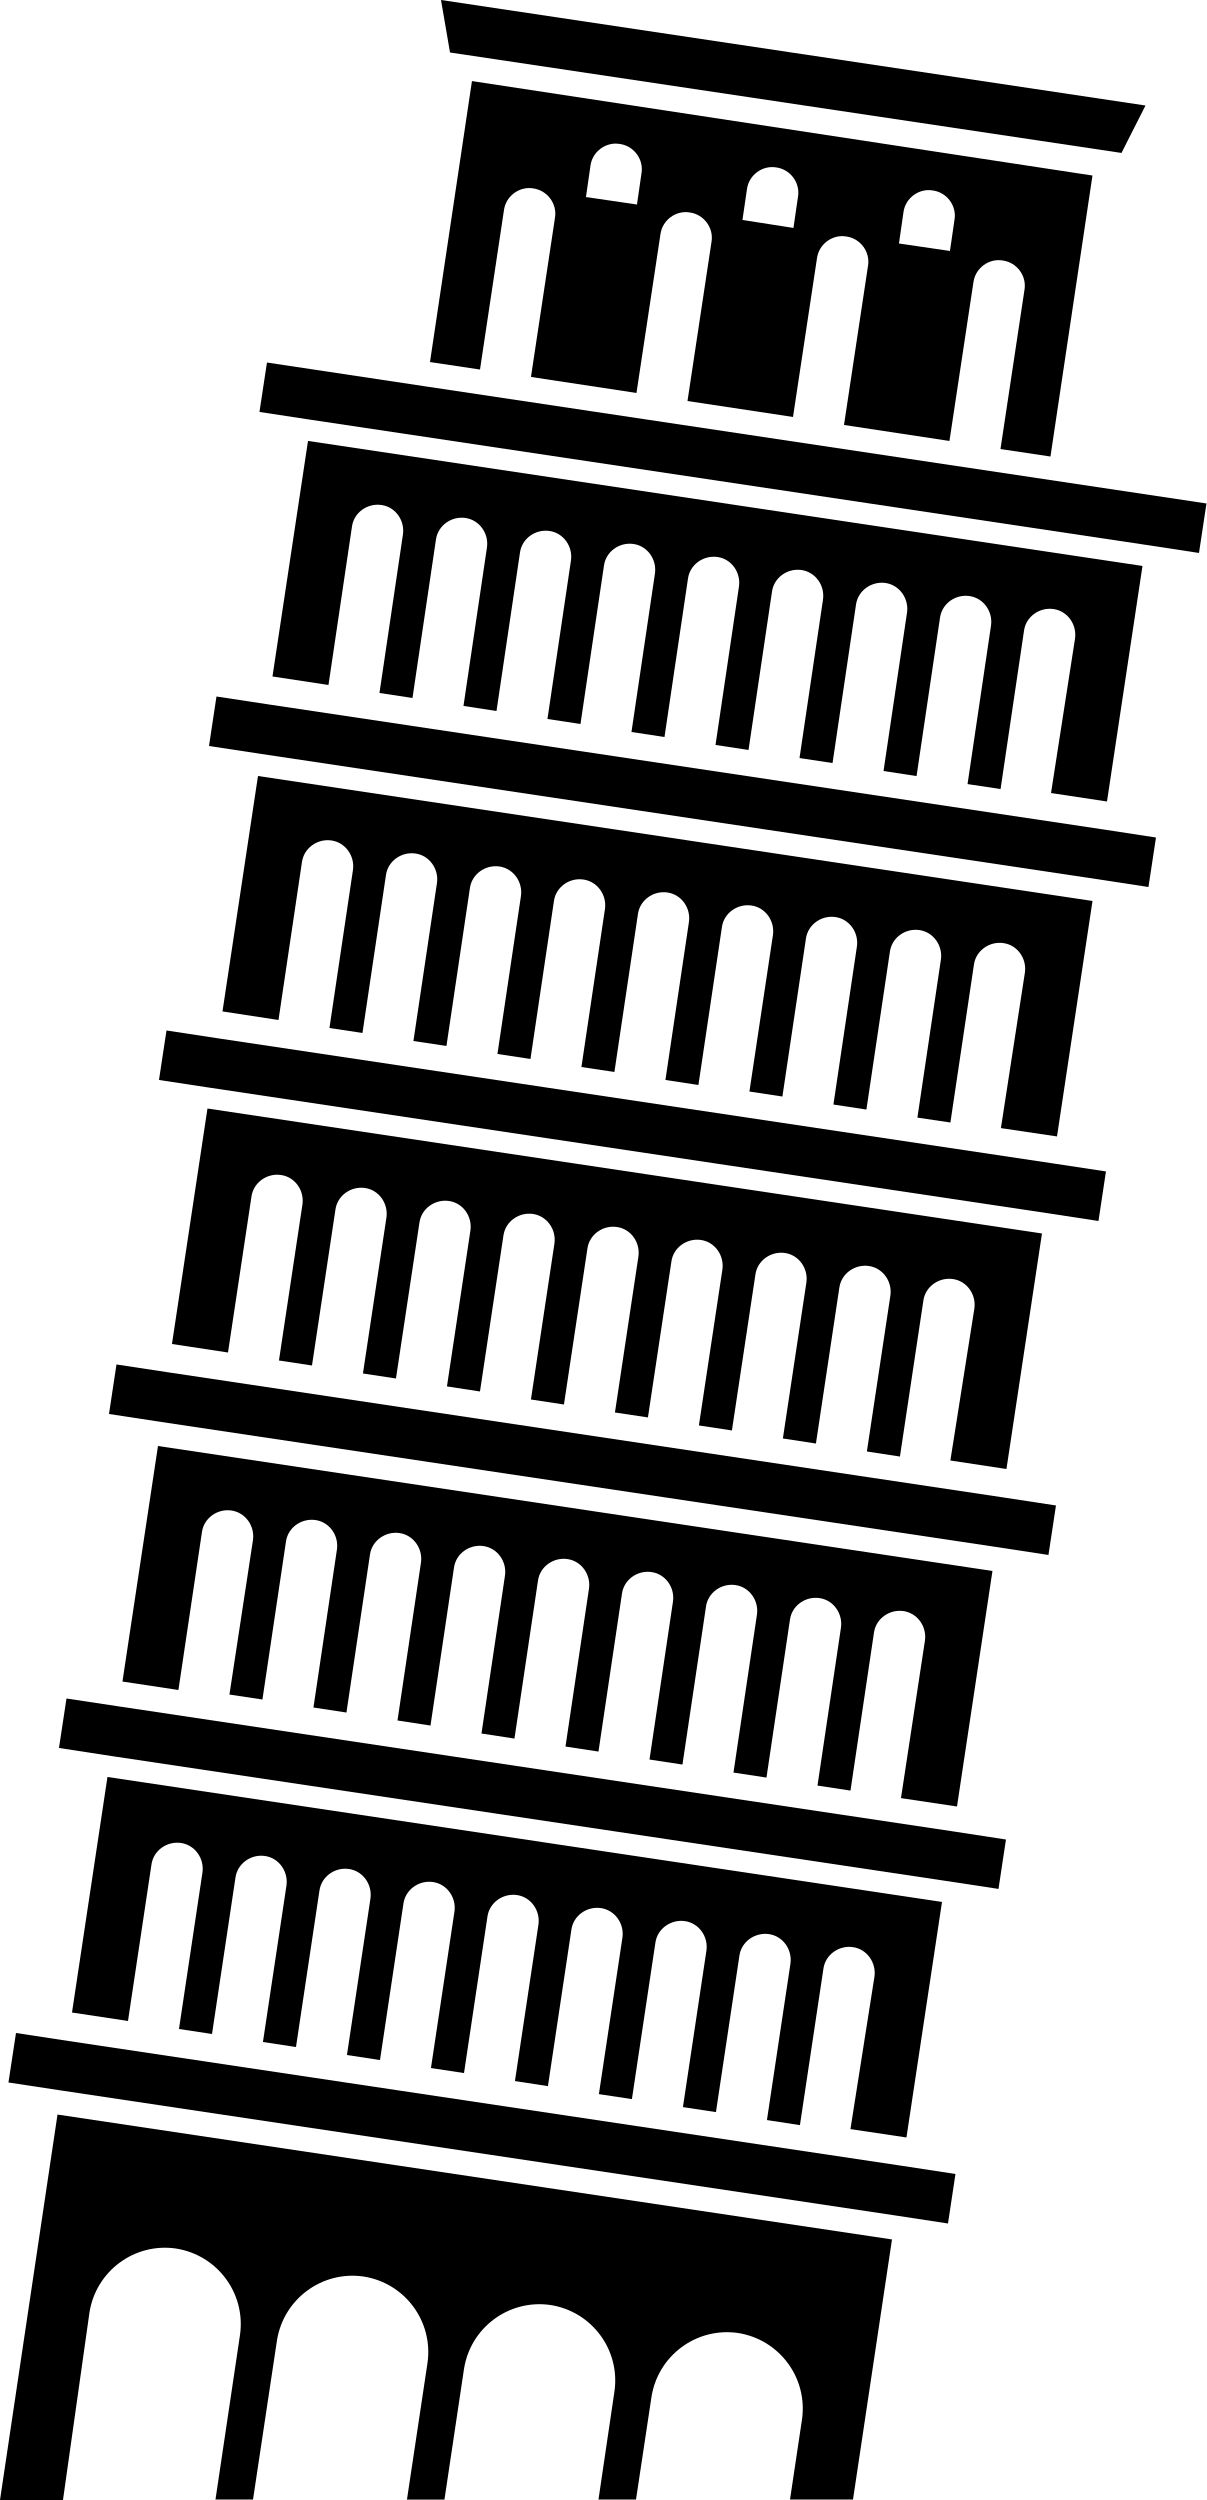
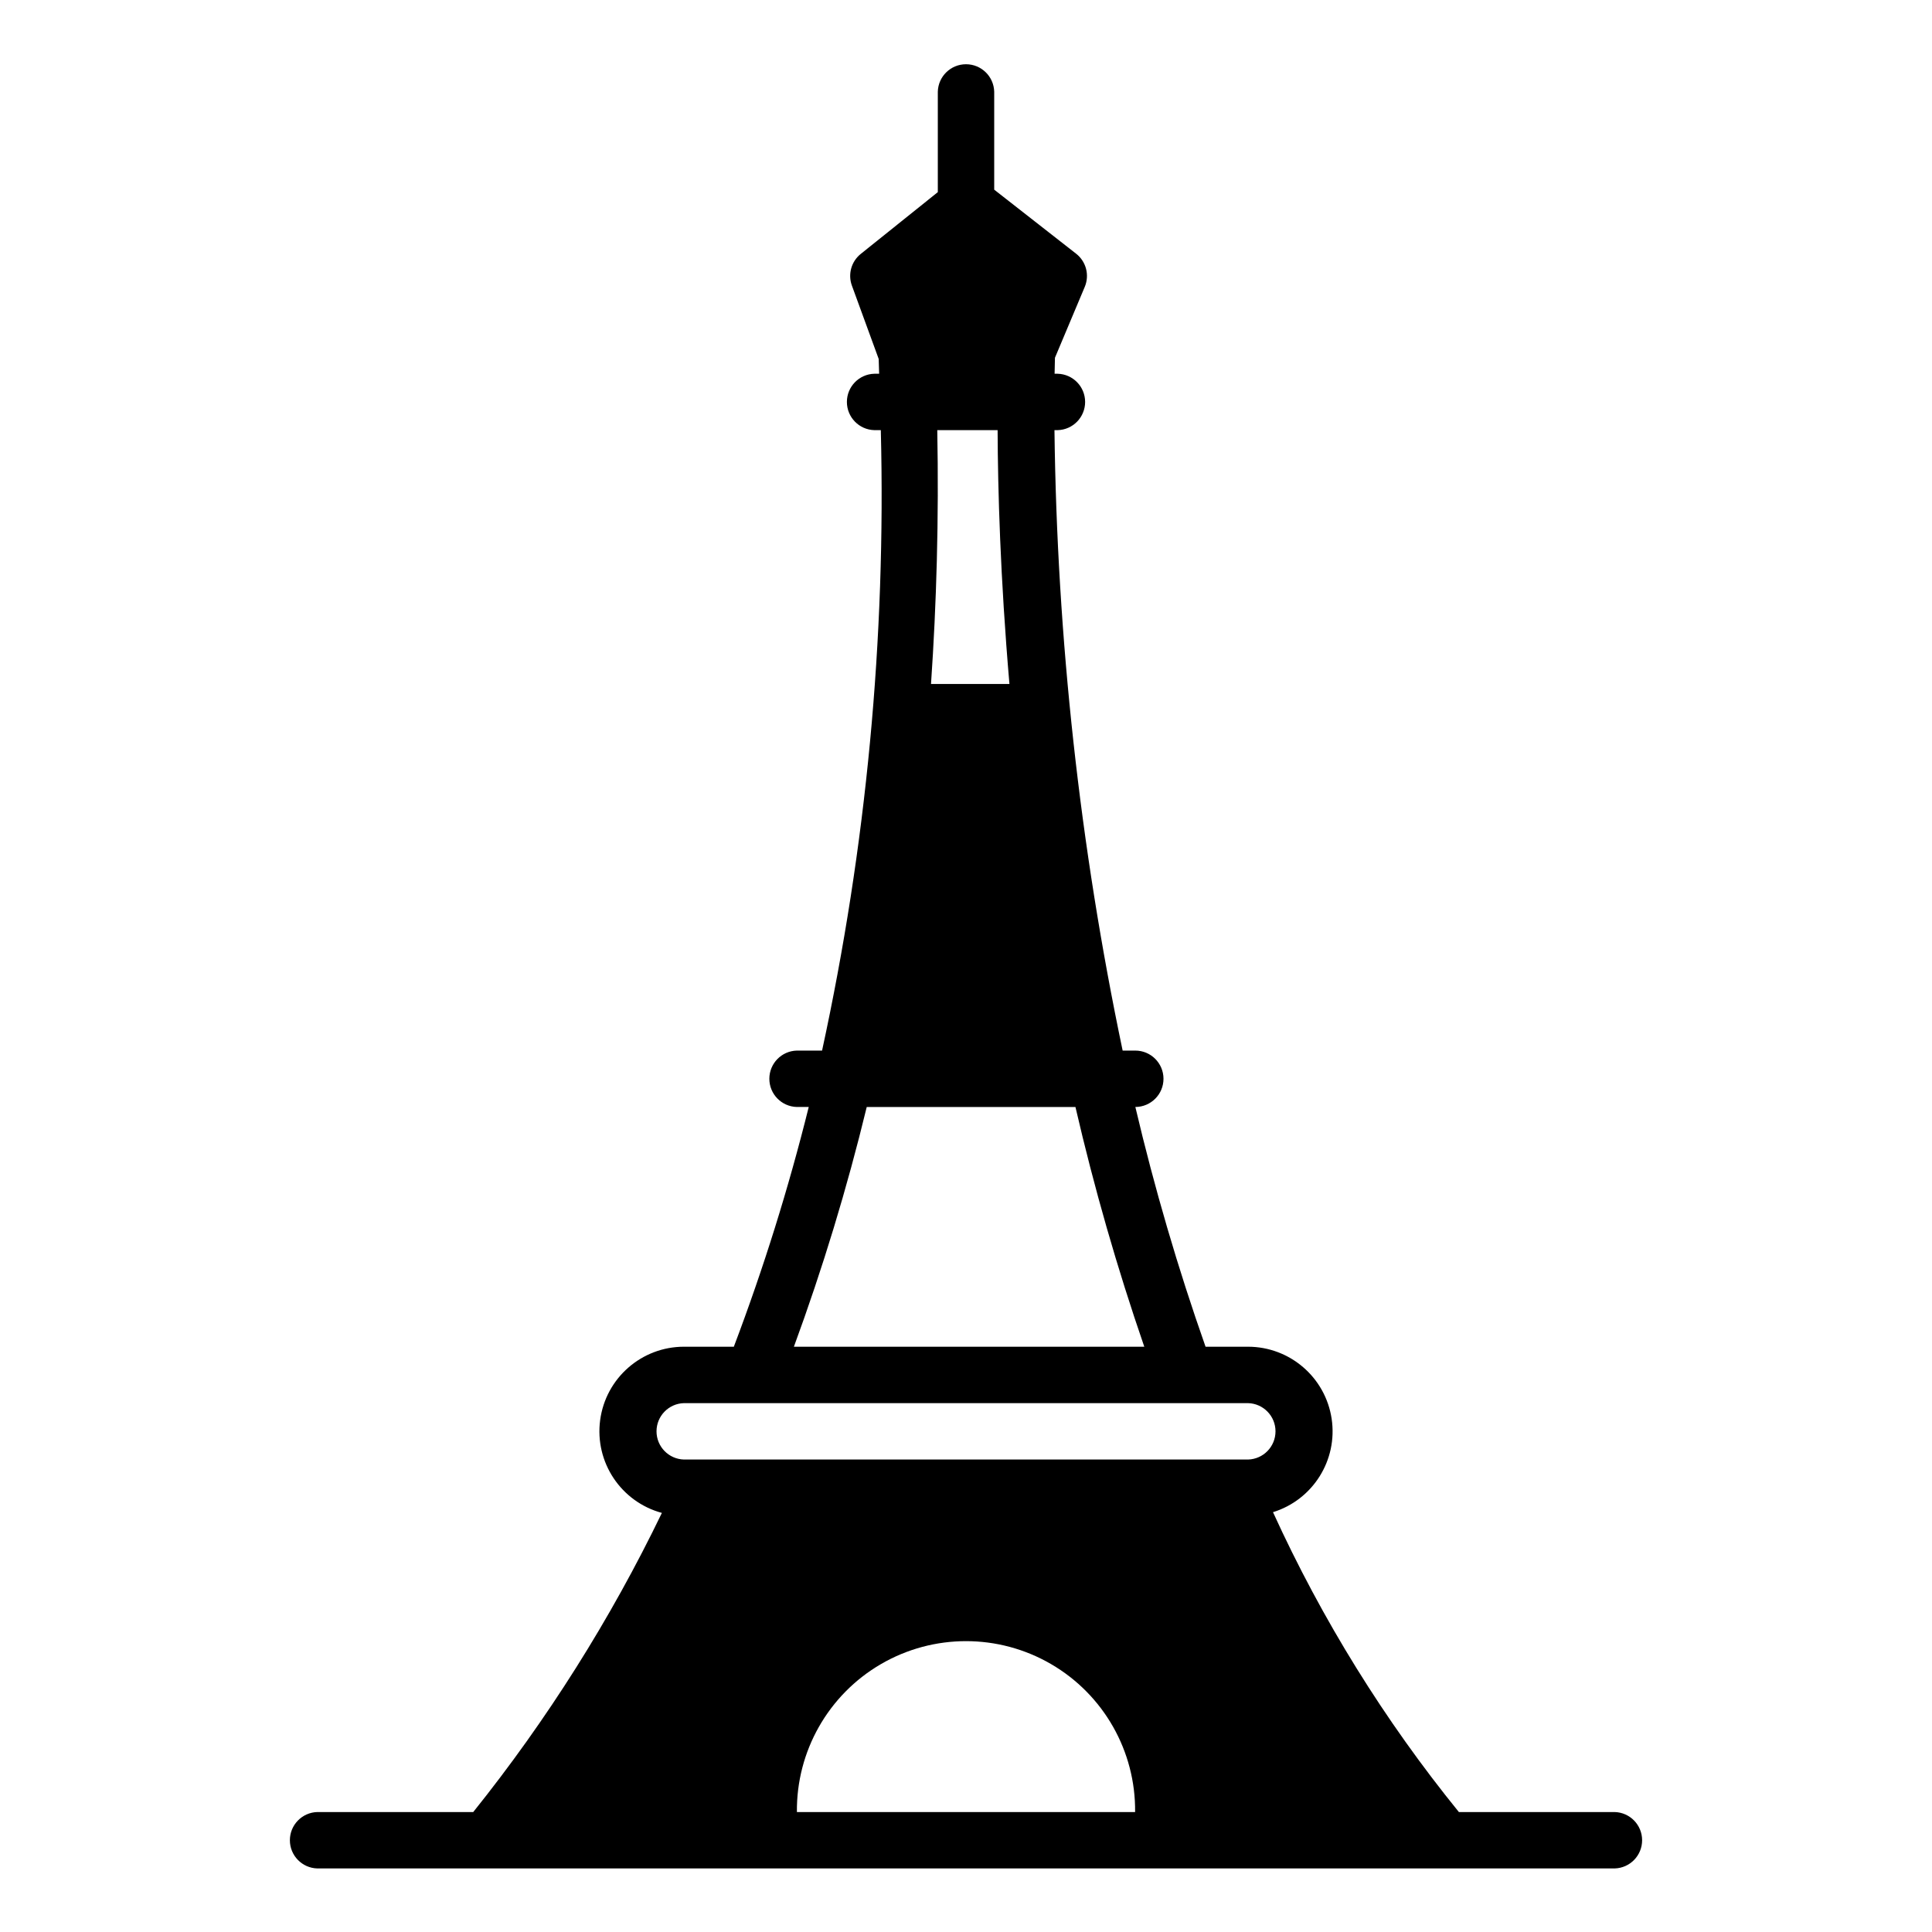
- <svg xmlns="http://www.w3.org/2000/svg" version="1.1" x="0px" y="0px" viewBox="-120 78.1 40.957 84.87" xml:space="preserve" id="svg2" width="100%" height="100%">
-   <defs id="defs16" />
-   <g id="g3032" transform="translate(-142.3796,82.48102)">
-     <g id="g3082" transform="translate(-11.77845,-19.68168)">
-       <g id="g3297" transform="translate(113.3553,48.84068)">
-         <g id="g3451" transform="translate(-110.3502,-41.10602)">
-           <g id="g3409">
-             <g id="g3411">
-               <path id="path3413" d="m 31.153,92.436 h 2.138 l 0.899,-6.365 c 0.221,-1.408 1.528,-2.377 2.937,-2.172 1.409,0.221 2.376,1.527 2.173,2.936 l -0.832,5.586 h 1.274 l 0.813,-5.4 c 0.222,-1.408 1.528,-2.375 2.938,-2.172 1.409,0.219 2.376,1.527 2.172,2.938 l -0.697,4.635 h 1.273 l 0.663,-4.432 c 0.22,-1.41 1.527,-2.377 2.936,-2.174 1.409,0.221 2.376,1.527 2.172,2.938 L 51.47,92.42 h 1.274 l 0.525,-3.482 c 0.221,-1.408 1.528,-2.375 2.937,-2.172 1.409,0.221 2.376,1.527 2.173,2.938 l -0.407,2.717 h 2.138 l 1.324,-8.83 -28.329,-4.24 -1.952,13.085 z" />
-               <polygon id="polygon3415" points="63.589,81.369 61.807,81.096 33.478,76.854 31.696,76.582 31.44,78.262 33.223,78.533 61.552,82.777 63.335,83.049 " />
-               <path id="path3417" d="m 61.925,80.129 1.207,-7.996 -28.331,-4.242 -1.204,7.996 1.901,0.287 0.797,-5.313 c 0.068,-0.477 0.526,-0.797 1.001,-0.73 0.476,0.068 0.798,0.527 0.73,1.002 l -0.797,5.313 1.121,0.17 0.797,-5.313 c 0.068,-0.475 0.526,-0.799 1.001,-0.73 0.476,0.068 0.797,0.527 0.73,1.002 l -0.799,5.313 1.122,0.17 0.797,-5.313 c 0.068,-0.477 0.526,-0.799 1.002,-0.73 0.475,0.068 0.797,0.527 0.729,1.002 l -0.798,5.313 1.122,0.17 0.796,-5.313 c 0.069,-0.475 0.527,-0.799 1.002,-0.73 0.476,0.068 0.798,0.527 0.73,1.002 l -0.798,5.313 1.122,0.17 0.796,-5.313 c 0.069,-0.477 0.527,-0.797 1.002,-0.73 0.475,0.068 0.797,0.527 0.729,1.002 l -0.798,5.313 1.12,0.172 0.797,-5.314 c 0.068,-0.477 0.527,-0.799 1.001,-0.73 0.477,0.068 0.799,0.527 0.731,1.002 l -0.799,5.313 1.121,0.17 0.798,-5.314 c 0.068,-0.475 0.526,-0.795 1.002,-0.729 0.475,0.068 0.798,0.525 0.73,1 l -0.798,5.314 1.121,0.17 0.797,-5.314 c 0.068,-0.475 0.527,-0.795 1.002,-0.729 0.475,0.068 0.798,0.525 0.73,1.002 l -0.798,5.311 1.12,0.172 0.798,-5.314 c 0.068,-0.475 0.526,-0.797 1.001,-0.729 0.475,0.066 0.798,0.527 0.731,1.002 l -0.815,5.176 1.901,0.284 z" />
-               <path id="path3419" d="m 48.262,14.695 c 0.067,-0.475 0.526,-0.816 1.001,-0.732 0.475,0.07 0.814,0.527 0.729,1.004 l -0.814,5.396 3.582,0.543 0.815,-5.396 c 0.068,-0.477 0.526,-0.814 1.002,-0.73 0.475,0.068 0.813,0.525 0.729,1.002 l -0.814,5.398 3.582,0.541 0.815,-5.396 c 0.068,-0.475 0.525,-0.814 1.001,-0.73 0.475,0.068 0.814,0.527 0.729,1.002 l -0.814,5.396 3.58,0.543 0.815,-5.396 c 0.068,-0.475 0.526,-0.814 1.001,-0.73 0.475,0.068 0.815,0.525 0.73,1.002 l -0.814,5.398 1.697,0.254 1.426,-9.539 -21.065,-3.207 -1.425,9.539 1.698,0.254 0.814,-5.416 z m 13.563,0.067 c 0.067,-0.475 0.526,-0.814 1.001,-0.729 0.475,0.066 0.815,0.525 0.729,1 l -0.153,1.053 -1.731,-0.254 0.154,-1.07 z M 56.512,13.98 c 0.067,-0.475 0.525,-0.813 1.001,-0.729 0.475,0.068 0.814,0.525 0.729,1.002 l -0.153,1.051 -1.731,-0.271 0.154,-1.053 z m -5.313,-0.796 c 0.067,-0.475 0.526,-0.814 1.001,-0.73 0.475,0.068 0.814,0.525 0.729,1.002 l -0.152,1.053 -1.732,-0.254 0.154,-1.071 z" />
-               <polygon id="polygon3421" points="46.124,7.566 46.43,9.348 69.225,12.758 70.04,11.148 " />
-               <polygon id="polygon3423" points="70.396,35.998 68.614,35.725 40.285,31.482 38.502,31.211 38.248,32.891 40.029,33.162 68.359,37.406 70.141,37.678 " />
-               <path id="path3425" d="m 68.733,34.775 1.205,-7.996 -28.329,-4.244 -1.206,7.996 1.901,0.289 0.798,-5.381 c 0.068,-0.477 0.526,-0.799 1.001,-0.729 0.475,0.064 0.797,0.525 0.729,1 l -0.797,5.381 1.121,0.17 0.797,-5.381 c 0.069,-0.477 0.527,-0.799 1.002,-0.73 0.475,0.069 0.798,0.527 0.729,1.002 l -0.797,5.379 1.121,0.172 0.798,-5.383 c 0.067,-0.475 0.526,-0.797 1.001,-0.729 0.476,0.068 0.797,0.527 0.729,1 l -0.798,5.383 1.121,0.17 0.798,-5.381 c 0.068,-0.477 0.527,-0.799 1.001,-0.73 0.476,0.068 0.797,0.525 0.729,1.002 l -0.797,5.381 1.121,0.17 0.798,-5.381 c 0.068,-0.477 0.526,-0.797 1.002,-0.73 0.475,0.066 0.796,0.525 0.729,1 l -0.797,5.381 1.121,0.17 0.797,-5.379 c 0.068,-0.477 0.527,-0.799 1.002,-0.73 0.475,0.069 0.797,0.525 0.729,1.002 l -0.797,5.381 1.121,0.17 0.797,-5.383 c 0.069,-0.475 0.527,-0.797 1.003,-0.73 0.474,0.07 0.796,0.529 0.729,1.002 l -0.798,5.381 1.121,0.172 0.797,-5.381 c 0.069,-0.477 0.526,-0.799 1.001,-0.73 0.475,0.069 0.798,0.525 0.73,1 l -0.797,5.383 1.121,0.168 0.797,-5.381 c 0.068,-0.475 0.526,-0.797 1.001,-0.729 0.476,0.066 0.798,0.527 0.73,1.002 l -0.815,5.244 1.9,0.287 z" />
-               <path id="path3427" d="m 67.036,46.146 1.205,-7.994 -28.33,-4.242 -1.205,7.992 1.901,0.291 0.797,-5.365 c 0.068,-0.475 0.526,-0.799 1.001,-0.73 0.476,0.068 0.798,0.527 0.73,1.002 l -0.798,5.365 1.121,0.168 0.798,-5.363 c 0.067,-0.475 0.526,-0.797 1.001,-0.729 0.474,0.066 0.798,0.525 0.73,1 l -0.799,5.365 1.121,0.168 0.797,-5.363 c 0.068,-0.475 0.527,-0.797 1.001,-0.73 0.476,0.068 0.799,0.527 0.731,1.002 l -0.798,5.363 1.121,0.17 0.797,-5.363 c 0.068,-0.475 0.526,-0.799 1.001,-0.729 0.476,0.068 0.799,0.525 0.731,1 l -0.799,5.365 1.12,0.168 0.799,-5.363 c 0.067,-0.475 0.525,-0.799 1.001,-0.73 0.476,0.068 0.798,0.525 0.73,1.002 l -0.798,5.363 1.12,0.17 0.798,-5.363 c 0.068,-0.475 0.526,-0.797 1.001,-0.73 0.476,0.066 0.799,0.527 0.731,1.002 l -0.799,5.313 1.12,0.17 0.799,-5.363 c 0.067,-0.475 0.525,-0.799 1.001,-0.73 0.475,0.068 0.798,0.525 0.729,1.002 l -0.797,5.363 1.12,0.17 0.798,-5.363 c 0.068,-0.477 0.526,-0.799 1.001,-0.73 0.476,0.068 0.798,0.527 0.73,1 l -0.798,5.367 1.12,0.166 0.799,-5.361 c 0.067,-0.475 0.526,-0.799 1.001,-0.73 0.475,0.066 0.798,0.525 0.729,1.002 l -0.814,5.279 1.904,0.283 z" />
-               <polygon id="polygon3429" points="71.856,26.338 72.11,24.658 57.733,22.502 45.631,20.688 40.216,19.873 39.961,21.551 41.745,21.822 70.073,26.066 " />
-               <polygon id="polygon3431" points="68.698,47.334 66.916,47.064 38.586,42.82 36.805,42.549 36.55,44.229 38.333,44.5 66.662,48.744 68.444,49.016 " />
-               <path id="path3433" d="m 63.641,68.893 1.204,-7.996 -28.329,-4.242 -1.206,7.996 1.9,0.287 0.799,-5.363 c 0.067,-0.475 0.525,-0.799 1.001,-0.73 0.476,0.069 0.798,0.525 0.731,1.002 l -0.799,5.246 1.12,0.168 0.799,-5.363 c 0.067,-0.477 0.526,-0.797 1.001,-0.73 0.475,0.067 0.798,0.525 0.729,1 l -0.797,5.365 1.12,0.17 0.799,-5.363 c 0.067,-0.475 0.526,-0.797 1.001,-0.73 0.475,0.068 0.798,0.525 0.73,1.002 l -0.797,5.361 1.12,0.172 0.798,-5.363 c 0.068,-0.477 0.526,-0.799 1.001,-0.73 0.476,0.068 0.798,0.527 0.73,1.002 l -0.798,5.361 1.12,0.172 0.799,-5.365 c 0.067,-0.475 0.526,-0.797 1.001,-0.729 0.475,0.068 0.798,0.527 0.73,1.002 l -0.798,5.363 1.12,0.17 0.798,-5.365 c 0.068,-0.475 0.527,-0.797 1.001,-0.729 0.476,0.066 0.799,0.527 0.73,1.002 l -0.797,5.363 1.119,0.17 0.799,-5.363 c 0.067,-0.477 0.525,-0.799 1.001,-0.73 0.475,0.068 0.798,0.525 0.729,1.002 l -0.797,5.363 1.12,0.17 0.798,-5.363 c 0.067,-0.477 0.526,-0.799 1.001,-0.73 0.476,0.066 0.797,0.525 0.73,1.002 l -0.797,5.363 1.12,0.17 0.798,-5.365 c 0.068,-0.475 0.526,-0.797 1.001,-0.729 0.475,0.068 0.797,0.527 0.729,1 l -0.814,5.35 1.902,0.284 z" />
-               <path id="path3435" d="m 65.32,57.436 1.206,-7.996 -28.33,-4.242 -1.205,7.994 1.902,0.289 0.797,-5.297 c 0.069,-0.475 0.526,-0.799 1.001,-0.729 0.477,0.066 0.798,0.525 0.729,1 l -0.797,5.297 1.121,0.17 0.797,-5.297 c 0.068,-0.475 0.526,-0.797 1.002,-0.729 0.474,0.066 0.796,0.525 0.729,1 l -0.798,5.297 1.121,0.17 0.798,-5.297 c 0.068,-0.475 0.526,-0.797 1.001,-0.729 0.475,0.066 0.797,0.525 0.729,1 l -0.797,5.295 1.121,0.172 0.797,-5.297 c 0.068,-0.475 0.526,-0.797 1.001,-0.73 0.475,0.068 0.798,0.527 0.73,1.002 l -0.798,5.297 1.121,0.17 0.797,-5.297 c 0.068,-0.475 0.526,-0.799 1.001,-0.729 0.475,0.066 0.797,0.525 0.73,1 l -0.797,5.297 1.12,0.168 0.797,-5.295 c 0.068,-0.477 0.526,-0.797 1.001,-0.73 0.476,0.068 0.797,0.525 0.73,1.002 l -0.798,5.295 1.121,0.17 0.798,-5.295 c 0.067,-0.475 0.526,-0.797 1.001,-0.73 0.475,0.068 0.797,0.525 0.729,1.002 l -0.798,5.295 1.122,0.172 0.796,-5.297 c 0.069,-0.477 0.527,-0.797 1.002,-0.73 0.476,0.068 0.798,0.527 0.73,1.002 l -0.798,5.295 1.122,0.172 0.796,-5.297 c 0.069,-0.477 0.527,-0.797 1.002,-0.729 0.475,0.066 0.797,0.525 0.729,1 l -0.815,5.16 1.904,0.289 z" />
-               <polygon id="polygon3437" points="65.303,70.014 63.521,69.74 35.192,65.496 33.41,65.227 33.155,66.906 34.937,67.18 63.268,71.42 65.05,71.691 " />
-               <polygon id="polygon3439" points="67.001,58.674 65.219,58.402 36.891,54.158 35.107,53.887 34.853,55.568 36.635,55.84 64.964,60.082 66.746,60.354 " />
-             </g>
-           </g>
-         </g>
-       </g>
-     </g>
-   </g>
+ <svg xmlns="http://www.w3.org/2000/svg" data-name="Layer 1" viewBox="0 0 100 100" x="0px" y="0px" version="1.1" id="svg10" width="100" height="100">
+   <defs id="defs14" />
+   <path d="m 83.574,93.792 h -8.062 a 72.112,72.112 0 0 1 -9.622,-15.522 4.38,4.38 0 0 0 -1.292,-8.564 h -2.199 a 120.587,120.587 0 0 1 -3.633,-12.409 1.459,1.459 0 0 0 -0.007,-2.919 H 58.108 A 166.211,166.211 0 0 1 54.579,22.264 h 0.165 a 1.46,1.46 0 0 0 0,-2.919 h -0.158 c 0.006,-0.365 0.013,-0.645 0.018,-0.828 l 1.543,-3.669 a 1.46,1.46 0 0 0 -0.447,-1.716 L 51.46,9.817 v -5.07 a 1.46,1.46 0 0 0 -2.919,0 v 5.198 l -3.989,3.198 a 1.46,1.46 0 0 0 -0.458,1.64 L 45.481,18.579 c 0.011,0.259 0.013,0.508 0.023,0.766 h -0.247 a 1.46,1.46 0 0 0 0,2.919 h 0.334 a 135.316,135.316 0 0 1 -3.041,32.114 h -1.307 a 1.46,1.46 0 0 0 0,2.919 h 0.617 A 109.89,109.89 0 0 1 37.983,69.706 h -2.58 a 4.377,4.377 0 0 0 -1.144,8.602 81.302,81.302 0 0 1 -9.764,15.483 h -8.069 a 1.46,1.46 0 0 0 0,2.919 h 67.148 a 1.46,1.46 0 0 0 0,-2.919 z M 48.514,22.264 h 3.122 c 0.012,3.062 0.137,7.631 0.612,13.138 h -4.059 c 0.286,-4.167 0.411,-8.538 0.324,-13.138 z M 44.862,57.298 h 10.803 a 123.571,123.571 0 0 0 3.563,12.408 H 41.092 A 113.714,113.714 0 0 0 44.862,57.298 Z m -3.614,36.494 a 8.753,8.753 0 1 1 17.505,0 z M 64.597,75.545 H 35.403 a 1.46,1.46 0 0 1 0,-2.919 h 29.195 a 1.46,1.46 0 0 1 0,2.919 z" id="path4" style="stroke-width:0.73" />
</svg>
